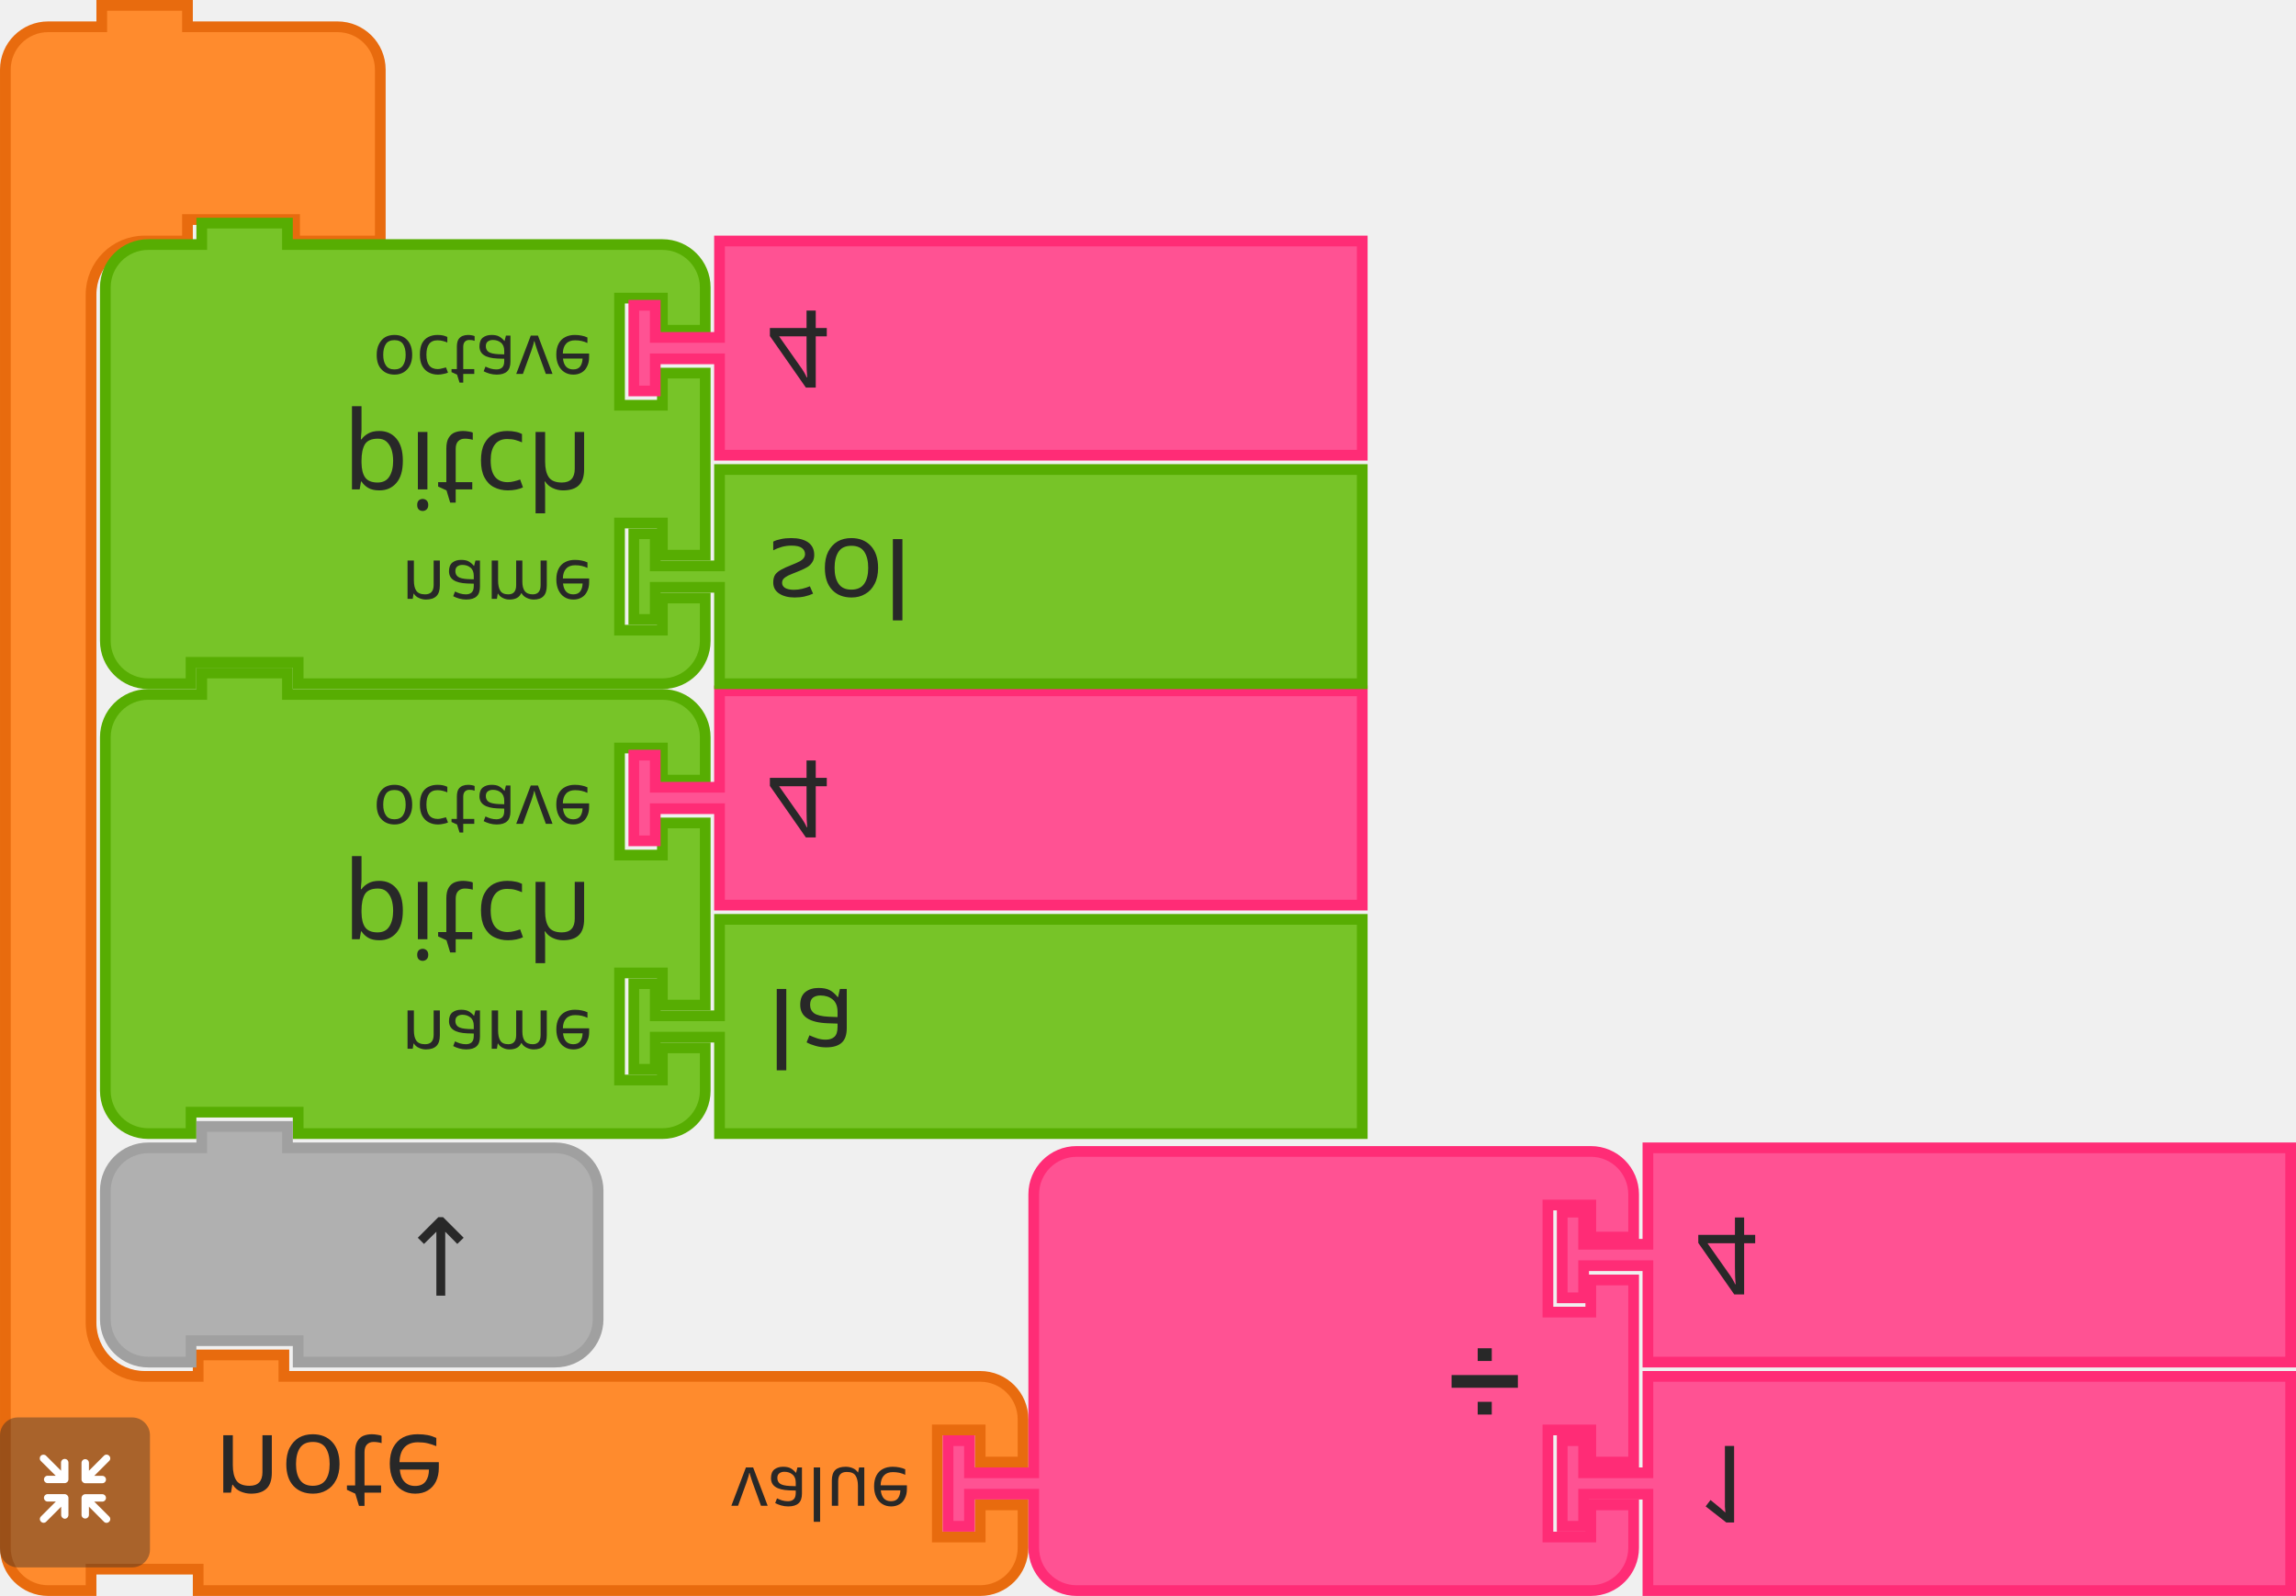
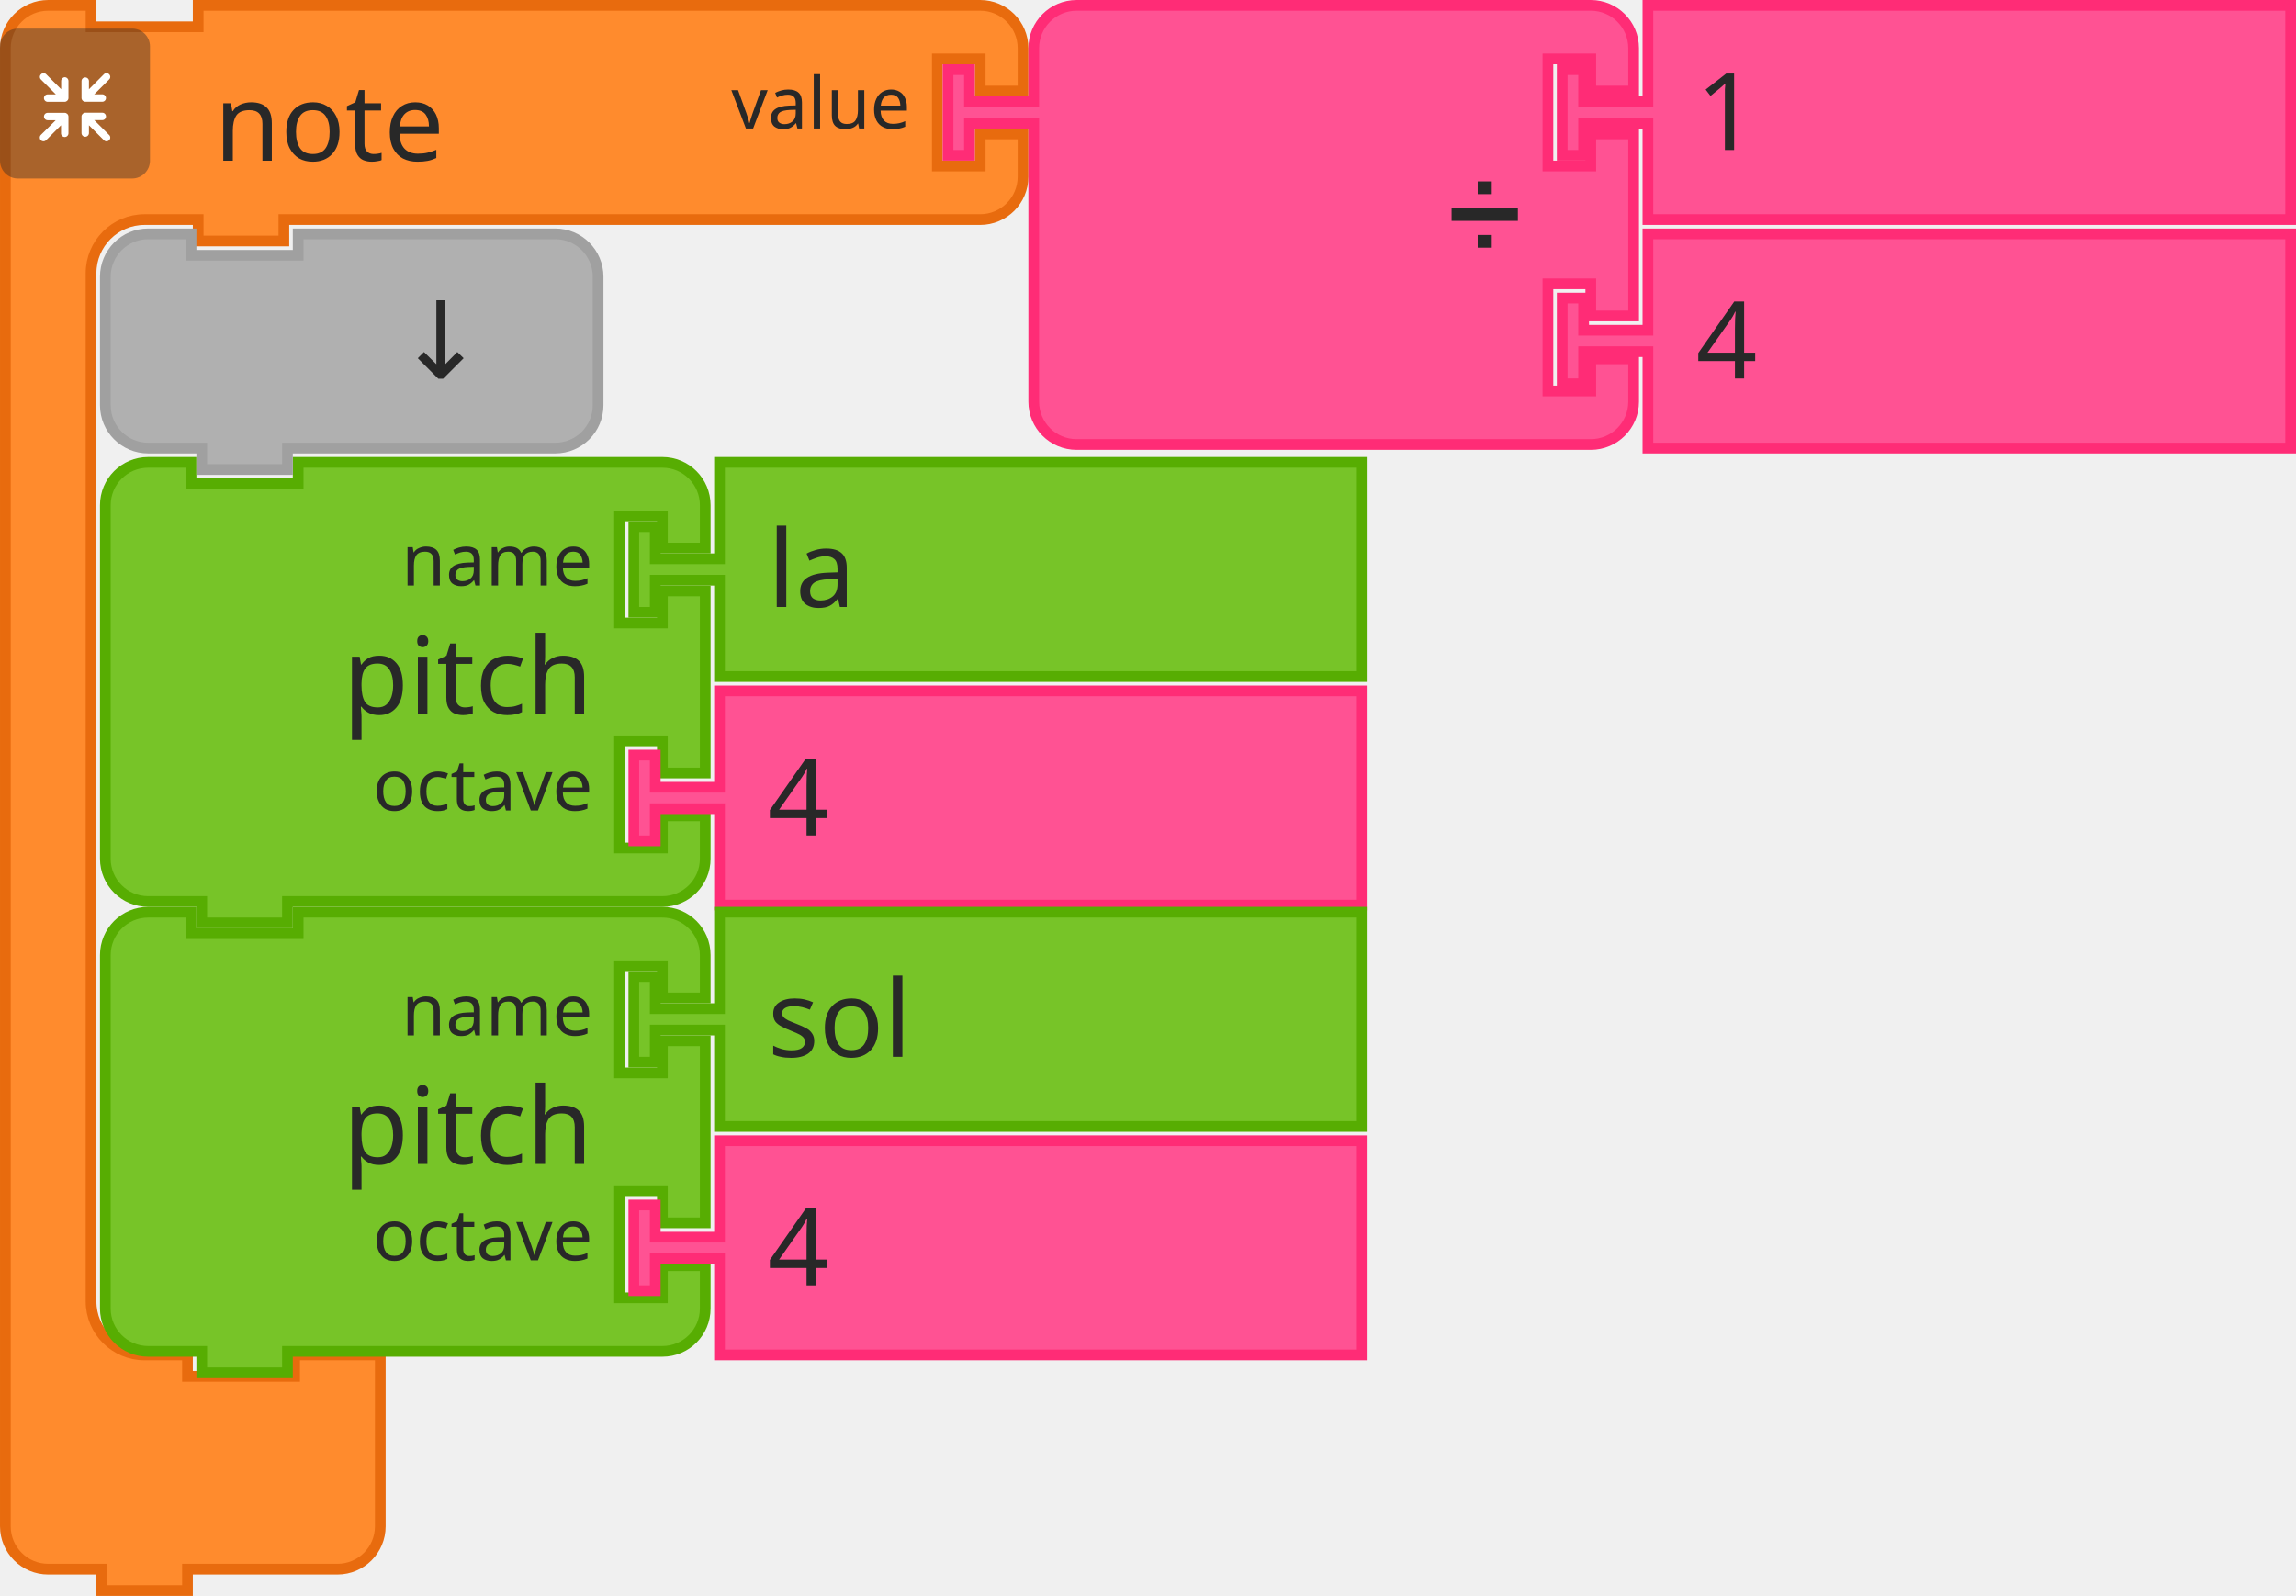
- <svg xmlns="http://www.w3.org/2000/svg" id="svg86" version="1.1" height="223.5" width="321.5">
+ <svg xmlns="http://www.w3.org/2000/svg" width="321.5" height="223.5" version="1.1" id="svg86">
  <defs id="defs90" />
-   <g transform="matrix(1,0,0,-1,-4.666655,226.8333)" id="g84" class="currentLayer">
-     <g id="g82" class="">
-       <g class="" id="svg_15">
-         <g id="svg_16" transform="matrix(1.5,0,0,1.5,424,218)">
-           <path id="svg_17" style="fill:#77c428;fill-opacity:1;stroke:#57ad02;stroke-width:1;stroke-linecap:round;stroke-opacity:1" d="m -269.722,-91.944 v -4 a 4,4 90 0 1 4,-4 h 4 v 2 h 10 v -2 h 30 4 a 4,4 90 0 1 4,4 v 4 h -4 v -3 h -4 v 10 h 4 v -3 h 4 v 17 h -4 v -3 h -4 v 10 h 4 v -3 h 4 v 4 a 4,4 90 0 1 -4,4 h -4 -30 -1 v 2 h -8 v -2 h -1 -4 a 4,4 90 0 1 -4,-4 v -4 -21 z" />
-           <text x="-270.222" y="-100.444" id="svg_18" style="font-size:10px;font-family:sans-serif;text-anchor:end;fill:#282828">
-             <tspan id="svg_19" y="-76.444" x="-224.222">pitch</tspan>
+   <g class="currentLayer" id="g84" transform="translate(-4.666655,-3.333324)">
+     <g class="" id="g82">
+       <g id="svg_15" class="">
+         <g transform="matrix(1.5,0,0,1.5,424,218)" id="svg_16">
+           <path d="m -269.722,-91.944 v -4 a 4,4 90 0 1 4,-4 h 4 v 2 h 10 v -2 h 30 4 a 4,4 90 0 1 4,4 v 4 h -4 v -3 h -4 v 10 h 4 v -3 h 4 v 17 h -4 v -3 h -4 v 10 h 4 v -3 h 4 v 4 a 4,4 90 0 1 -4,4 h -4 -30 -1 v 2 h -8 v -2 h -1 -4 a 4,4 90 0 1 -4,-4 v -4 -21 z" style="fill:#77c428;fill-opacity:1;stroke:#57ad02;stroke-width:1;stroke-linecap:round;stroke-opacity:1" id="svg_17" />
+           <text style="font-size:10px;font-family:sans-serif;text-anchor:end;fill:#282828" id="svg_18" y="-100.444" x="-270.222">
+             <tspan x="-224.222" y="-76.444" id="svg_19">pitch</tspan>
          </text>
-           <text x="-270.222" y="-100.444" id="svg_20" style="font-size:6.667px;font-family:sans-serif;text-anchor:end;fill:#282828">
-             <tspan id="svg_21" y="-88.444" x="-224.222">name</tspan>
+           <text style="font-size:6.667px;font-family:sans-serif;text-anchor:end;fill:#282828" id="svg_20" y="-100.444" x="-270.222">
+             <tspan x="-224.222" y="-88.444" id="svg_21">name</tspan>
          </text>
-           <text x="-270.222" y="-100.444" id="svg_22" style="font-size:6.667px;font-family:sans-serif;text-anchor:end;fill:#282828">
-             <tspan id="svg_23" y="-67.444" x="-224.222">octave</tspan>
+           <text style="font-size:6.667px;font-family:sans-serif;text-anchor:end;fill:#282828" id="svg_22" y="-100.444" x="-270.222">
+             <tspan x="-224.222" y="-67.444" id="svg_23">octave</tspan>
          </text>
        </g>
      </g>
-       <g class="" id="svg_24">
-         <g id="svg_25" transform="matrix(1.5,0,0,1.5,498,218)">
-           <path id="svg_26" style="fill:#77c428;fill-opacity:1;stroke:#57ad02;stroke-width:1;stroke-linecap:round;stroke-opacity:1" d="m -261.722,-99.944 h 60 v 20 h -60 v -8 -1 h -6 v 3 h -2 v -8 h 2 v 3 h 6 v -1 z" />
-           <text x="-270.222" y="-100.444" id="svg_27" style="font-size:10px;font-family:sans-serif;text-anchor:start;fill:#282828">
-             <tspan id="svg_28" y="-86.444" x="-257.222">la</tspan>
+       <g id="svg_24" class="">
+         <g transform="matrix(1.5,0,0,1.5,498,218)" id="svg_25">
+           <path d="m -261.722,-99.944 h 60 v 20 h -60 v -8 -1 h -6 v 3 h -2 v -8 h 2 v 3 h 6 v -1 z" style="fill:#77c428;fill-opacity:1;stroke:#57ad02;stroke-width:1;stroke-linecap:round;stroke-opacity:1" id="svg_26" />
+           <text style="font-size:10px;font-family:sans-serif;text-anchor:start;fill:#282828" id="svg_27" y="-100.444" x="-270.222">
+             <tspan x="-257.222" y="-86.444" id="svg_28">la</tspan>
          </text>
        </g>
      </g>
-       <g class="" id="svg_29">
-         <g id="svg_30" transform="matrix(1.5,0,0,1.5,498,250)">
-           <path id="svg_31" style="fill:#ff5293;fill-opacity:1;stroke:#ff2c76;stroke-width:1;stroke-linecap:round;stroke-opacity:1" d="m -261.722,-99.944 h 60 v 20 h -60 v -8 -1 h -6 v 3 h -2 v -8 h 2 v 3 h 6 v -1 z" />
-           <text x="-270.222" y="-100.444" id="svg_32" style="font-size:10px;font-family:sans-serif;text-anchor:start;fill:#282828">
-             <tspan id="svg_33" y="-86.444" x="-257.222">4</tspan>
+       <g id="svg_29" class="">
+         <g transform="matrix(1.5,0,0,1.5,498,250)" id="svg_30">
+           <path d="m -261.722,-99.944 h 60 v 20 h -60 v -8 -1 h -6 v 3 h -2 v -8 h 2 v 3 h 6 v -1 z" style="fill:#ff5293;fill-opacity:1;stroke:#ff2c76;stroke-width:1;stroke-linecap:round;stroke-opacity:1" id="svg_31" />
+           <text style="font-size:10px;font-family:sans-serif;text-anchor:start;fill:#282828" id="svg_32" y="-100.444" x="-270.222">
+             <tspan x="-257.222" y="-86.444" id="svg_33">4</tspan>
          </text>
        </g>
      </g>
-       <g class="" id="svg_34">
+       <g id="svg_34" class="">
        <g id="svg_35">
-           <g id="svg_36" transform="matrix(1.5,0,0,1.5,410,154)">
-             <path id="svg_37" style="fill:#ff8b2d;fill-opacity:1;stroke:#e86b0e;stroke-width:1;stroke-linecap:round;stroke-opacity:1" d="m -269.722,-91.944 v -4 a 4,4 90 0 1 4,-4 h 4 v 2 h 10 v -2 h 9 60 4 a 4,4 90 0 1 4,4 v 4 h -4 v -3 h -4 v 10 h 4 v -3 h 4 v 4 a 4,4 90 0 1 -4,4 h -4 -60 -1 v 2 h -8 v -2 h -1 -4 a 5,5 90 0 0 -5,5 v 4 4 84 4 a 5,5 90 0 0 5,5 h 4 v 2 h 10 v -2 h 8 v 6 6 4 a 4,4 90 0 1 -4,4 h -4 -9 -1 v 2 h -8 v -2 h -1 -4 a 4,4 90 0 1 -4,-4 v -4 z" />
-             <text x="-270.222" y="-100.444" id="svg_38" style="font-size:10px;font-family:sans-serif;text-anchor:start;fill:#282828">
-               <tspan id="svg_39" y="-85.444" x="-250.222">note</tspan>
+           <g transform="matrix(1.5,0,0,1.5,410,154)" id="svg_36">
+             <path d="m -269.722,-91.944 v -4 a 4,4 90 0 1 4,-4 h 4 v 2 h 10 v -2 h 9 60 4 a 4,4 90 0 1 4,4 v 4 h -4 v -3 h -4 v 10 h 4 v -3 h 4 v 4 a 4,4 90 0 1 -4,4 h -4 -60 -1 v 2 h -8 v -2 h -1 -4 a 5,5 90 0 0 -5,5 v 4 4 84 4 a 5,5 90 0 0 5,5 h 4 v 2 h 10 v -2 h 8 v 6 6 4 a 4,4 90 0 1 -4,4 h -4 -9 -1 v 2 h -8 v -2 h -1 -4 a 4,4 90 0 1 -4,-4 v -4 z" style="fill:#ff8b2d;fill-opacity:1;stroke:#e86b0e;stroke-width:1;stroke-linecap:round;stroke-opacity:1" id="svg_37" />
+             <text style="font-size:10px;font-family:sans-serif;text-anchor:start;fill:#282828" id="svg_38" y="-100.444" x="-270.222">
+               <tspan x="-250.222" y="-85.444" id="svg_39">note</tspan>
            </text>
-             <text x="-270.222" y="-100.444" id="svg_40" style="font-size:6.667px;font-family:sans-serif;text-anchor:end;fill:#282828">
-               <tspan id="svg_41" y="-88.444" x="-185.222">value</tspan>
+             <text style="font-size:6.667px;font-family:sans-serif;text-anchor:end;fill:#282828" id="svg_40" y="-100.444" x="-270.222">
+               <tspan x="-185.222" y="-88.444" id="svg_41">value</tspan>
            </text>
          </g>
        </g>
-         <g id="svg_42" transform="matrix(0.5,0,0,0.5,410,158)">
-           <g id="svg_43" style="isolation:isolate">
-             <g data-name="レイヤー 2" id="レイヤー_2">
+         <g transform="matrix(0.5,0,0,0.5,410,158)" id="svg_42">
+           <g style="isolation:isolate" id="svg_43">
+             <g id="レイヤー_2" data-name="レイヤー 2">
              <g id="Icon">
-                 <rect x="-810.667" y="-301.333" id="svg_44" style="opacity:0.4;mix-blend-mode:multiply;fill:#292929" ry="5" rx="5" height="42" width="42" />
-                 <path id="svg_45" style="fill:#ffffff" d="m -780.107,-271.533 -4.17,-4.16 h 2.26 a 1.035,1.035 0 1 0 0,-2.07 h -4.71 a 1.08,1.08 0 0 0 -1.11,1 v 0 c 0,0 0,0 0,0.06 v 4.64 0 a 1.04,1.04 0 1 0 2.08,0 v -2.19 l 4.19,4.19 a 1,1 0 0 0 1.46,0 1,1 0 0 0 -10e-6,-1.47 z" />
-                 <path id="svg_46" style="fill:#ffffff" d="m -791.497,-276.733 a 1.08,1.08 0 0 0 -1.11,-1 h -4.71 a 1.035,1.035 0 1 0 0,2.07 h 2.25 l -4.16,4.13 a 1.039,1.039 0 0 0 1.47,1.47 l 4.18,-4.19 v 2.26 a 1.04,1.04 0 1 0 2.08,0 v -4.64 c 0,0 0,0 0,-0.06 a 0.08,0.08 0 0 1 -10e-6,-0.04 z" />
-                 <path id="svg_47" style="fill:#ffffff" d="m -786.727,-280.833 h 4.7 a 1.04,1.04 0 1 0 0,-2.08 h -2.25 l 4.17,-4.16 a 1,1 0 0 0 0,-1.47 1,1 0 0 0 -1.46,0 l -4.19,4.21 v -2.28 a 1.04,1.04 0 1 0 -2.08,0 v 4.64 a 0.43,0.43 0 0 0 0,0.05 v 0.05 a 1.09,1.09 0 0 0 1.11,1.04 z" />
-                 <path id="svg_48" style="fill:#ffffff" d="m -792.537,-287.713 a 1.08,1.08 0 0 0 -1,1.09 v 2.29 l -4.18,-4.19 a 1,1 0 0 0 -1.47,0 1,1 0 0 0 0,1.46 l 4.16,4.17 h -2.29 a 1.04,1.04 0 1 0 0,2.08 h 4.71 a 1.09,1.09 0 0 0 1.11,-1 c 0,0 0,0 0,-0.06 v -4.75 a 1.07,1.07 0 0 0 -1.04,-1.09 z" />
+                 <rect width="42" height="42" rx="5" ry="5" style="opacity:0.4;mix-blend-mode:multiply;fill:#292929" id="svg_44" y="-301.333" x="-810.667" />
+                 <path d="m -780.107,-271.533 -4.17,-4.16 h 2.26 a 1.035,1.035 0 1 0 0,-2.07 h -4.71 a 1.08,1.08 0 0 0 -1.11,1 v 0 c 0,0 0,0 0,0.06 v 4.64 0 a 1.04,1.04 0 1 0 2.08,0 v -2.19 l 4.19,4.19 a 1,1 0 0 0 1.46,0 1,1 0 0 0 -10e-6,-1.47 z" style="fill:#ffffff" id="svg_45" />
+                 <path d="m -791.497,-276.733 a 1.08,1.08 0 0 0 -1.11,-1 h -4.71 a 1.035,1.035 0 1 0 0,2.07 h 2.25 l -4.16,4.13 a 1.039,1.039 0 0 0 1.47,1.47 l 4.18,-4.19 v 2.26 a 1.04,1.04 0 1 0 2.08,0 v -4.64 c 0,0 0,0 0,-0.06 a 0.08,0.08 0 0 1 -10e-6,-0.04 z" style="fill:#ffffff" id="svg_46" />
+                 <path d="m -786.727,-280.833 h 4.7 a 1.04,1.04 0 1 0 0,-2.08 h -2.25 l 4.17,-4.16 a 1,1 0 0 0 0,-1.47 1,1 0 0 0 -1.46,0 l -4.19,4.21 v -2.28 a 1.04,1.04 0 1 0 -2.08,0 v 4.64 a 0.43,0.43 0 0 0 0,0.05 v 0.05 a 1.09,1.09 0 0 0 1.11,1.04 z" style="fill:#ffffff" id="svg_47" />
+                 <path d="m -792.537,-287.713 a 1.08,1.08 0 0 0 -1,1.09 v 2.29 l -4.18,-4.19 a 1,1 0 0 0 -1.47,0 1,1 0 0 0 0,1.46 l 4.16,4.17 h -2.29 a 1.04,1.04 0 1 0 0,2.08 h 4.71 a 1.09,1.09 0 0 0 1.11,-1 c 0,0 0,0 0,-0.06 v -4.75 a 1.07,1.07 0 0 0 -1.04,-1.09 z" style="fill:#ffffff" id="svg_48" />
              </g>
            </g>
          </g>
        </g>
      </g>
-       <g class="" id="svg_49">
-         <g id="svg_50" transform="matrix(1.5,0,0,1.5,542,154)">
-           <path id="svg_51" style="fill:#ff5293;fill-opacity:1;stroke:#ff2c76;stroke-width:1;stroke-linecap:round;stroke-opacity:1" d="m -261.722,-91.944 v -4 a 4,4 90 0 1 4,-4 h 4 10 30 4 a 4,4 90 0 1 4,4 v 4 h -4 v -3 h -4 v 10 h 4 v -3 h 4 v 17 h -4 v -3 h -4 v 10 h 4 v -3 h 4 v 4 a 4,4 90 0 1 -4,4 h -4 -30 -10 -4 a 4,4 90 0 1 -4,-4 v -4 -21 -1 h -6 v 3 h -2 v -8 h 2 v 3 h 6 z" />
-           <text x="-270.222" y="-100.444" id="svg_52" style="font-size:9px;font-family:sans-serif;text-anchor:end;fill:#282828">
-             <tspan id="svg_53" y="-77.444" x="-216.222">➗</tspan>
+       <g id="svg_49" class="">
+         <g transform="matrix(1.5,0,0,1.5,542,154)" id="svg_50">
+           <path d="m -261.722,-91.944 v -4 a 4,4 90 0 1 4,-4 h 4 10 30 4 a 4,4 90 0 1 4,4 v 4 h -4 v -3 h -4 v 10 h 4 v -3 h 4 v 17 h -4 v -3 h -4 v 10 h 4 v -3 h 4 v 4 a 4,4 90 0 1 -4,4 h -4 -30 -10 -4 a 4,4 90 0 1 -4,-4 v -4 -21 -1 h -6 v 3 h -2 v -8 h 2 v 3 h 6 z" style="fill:#ff5293;fill-opacity:1;stroke:#ff2c76;stroke-width:1;stroke-linecap:round;stroke-opacity:1" id="svg_51" />
+           <text style="font-size:9px;font-family:sans-serif;text-anchor:end;fill:#282828" id="svg_52" y="-100.444" x="-270.222">
+             <tspan x="-216.222" y="-77.444" id="svg_53">➗</tspan>
          </text>
-           <text x="-270.222" y="-100.444" id="svg_54" style="font-size:6px;font-family:sans-serif;text-anchor:end;fill:#282828" />
-           <text x="-270.222" y="-100.444" id="svg_56" style="font-size:6px;font-family:sans-serif;text-anchor:end;fill:#282828" />
+           <text style="font-size:6px;font-family:sans-serif;text-anchor:end;fill:#282828" id="svg_54" y="-100.444" x="-270.222" />
+           <text style="font-size:6px;font-family:sans-serif;text-anchor:end;fill:#282828" id="svg_56" y="-100.444" x="-270.222" />
        </g>
      </g>
-       <g class="" id="svg_58">
-         <g id="svg_59" transform="matrix(1.5,0,0,1.5,628,154)">
-           <path id="svg_60" style="fill:#ff5293;fill-opacity:1;stroke:#ff2c76;stroke-width:1;stroke-linecap:round;stroke-opacity:1" d="m -261.722,-99.944 h 60 v 20 h -60 v -8 -1 h -6 v 3 h -2 v -8 h 2 v 3 h 6 v -1 z" />
-           <text x="-270.222" y="-100.444" id="svg_61" style="font-size:10px;font-family:sans-serif;text-anchor:start;fill:#282828">
-             <tspan id="svg_62" y="-86.444" x="-257.222">1</tspan>
+       <g id="svg_58" class="">
+         <g transform="matrix(1.5,0,0,1.5,628,154)" id="svg_59">
+           <path d="m -261.722,-99.944 h 60 v 20 h -60 v -8 -1 h -6 v 3 h -2 v -8 h 2 v 3 h 6 v -1 z" style="fill:#ff5293;fill-opacity:1;stroke:#ff2c76;stroke-width:1;stroke-linecap:round;stroke-opacity:1" id="svg_60" />
+           <text style="font-size:10px;font-family:sans-serif;text-anchor:start;fill:#282828" id="svg_61" y="-100.444" x="-270.222">
+             <tspan x="-257.222" y="-86.444" id="svg_62">1</tspan>
          </text>
        </g>
      </g>
-       <g class="" id="svg_63">
-         <g id="svg_64" transform="matrix(1.5,0,0,1.5,628,186)">
-           <path id="svg_65" style="fill:#ff5293;fill-opacity:1;stroke:#ff2c76;stroke-width:1;stroke-linecap:round;stroke-opacity:1" d="m -261.722,-99.944 h 60 v 20 h -60 v -8 -1 h -6 v 3 h -2 v -8 h 2 v 3 h 6 v -1 z" />
-           <text x="-270.222" y="-100.444" id="svg_66" style="font-size:10px;font-family:sans-serif;text-anchor:start;fill:#282828">
-             <tspan id="svg_67" y="-86.444" x="-257.222">4</tspan>
+       <g id="svg_63" class="">
+         <g transform="matrix(1.5,0,0,1.5,628,186)" id="svg_64">
+           <path d="m -261.722,-99.944 h 60 v 20 h -60 v -8 -1 h -6 v 3 h -2 v -8 h 2 v 3 h 6 v -1 z" style="fill:#ff5293;fill-opacity:1;stroke:#ff2c76;stroke-width:1;stroke-linecap:round;stroke-opacity:1" id="svg_65" />
+           <text style="font-size:10px;font-family:sans-serif;text-anchor:start;fill:#282828" id="svg_66" y="-100.444" x="-270.222">
+             <tspan x="-257.222" y="-86.444" id="svg_67">4</tspan>
          </text>
        </g>
      </g>
-       <g class="" id="svg_68">
-         <g id="svg_69" transform="matrix(1.5,0,0,1.5,424,186)">
-           <path id="svg_70" style="fill:#b0b0b0;fill-opacity:1;stroke:#a0a0a0;stroke-width:1;stroke-linecap:round;stroke-opacity:1" d="m -269.722,-91.944 v -4 a 4,4 90 0 1 4,-4 h 4 v 2 h 10 v -2 h 20 4 a 4,4 90 0 1 4,4 v 4 4 4 a 4,4 90 0 1 -4,4 h -4 -20 -1 v 2 h -8 v -2 h -1 -4 a 4,4 90 0 1 -4,-4 v -4 z" />
-           <text x="-270.222" y="-100.444" id="svg_71" style="font-size:10px;font-family:sans-serif;text-anchor:end;fill:#282828">
-             <tspan id="svg_72" y="-86.444" x="-234.222">↓</tspan>
+       <g id="svg_68" class="">
+         <g transform="matrix(1.5,0,0,1.5,424,186)" id="svg_69">
+           <path d="m -269.722,-91.944 v -4 a 4,4 90 0 1 4,-4 h 4 v 2 h 10 v -2 h 20 4 a 4,4 90 0 1 4,4 v 4 4 4 a 4,4 90 0 1 -4,4 h -4 -20 -1 v 2 h -8 v -2 h -1 -4 a 4,4 90 0 1 -4,-4 v -4 z" style="fill:#b0b0b0;fill-opacity:1;stroke:#a0a0a0;stroke-width:1;stroke-linecap:round;stroke-opacity:1" id="svg_70" />
+           <text style="font-size:10px;font-family:sans-serif;text-anchor:end;fill:#282828" id="svg_71" y="-100.444" x="-270.222">
+             <tspan x="-234.222" y="-86.444" id="svg_72">↓</tspan>
          </text>
        </g>
      </g>
-       <g class="" id="svg_73">
-         <g id="svg_74" transform="matrix(1.5,0,0,1.5,424,281)">
-           <path id="svg_75" style="fill:#77c428;fill-opacity:1;stroke:#57ad02;stroke-width:1;stroke-linecap:round;stroke-opacity:1" d="m -269.722,-91.944 v -4 a 4,4 90 0 1 4,-4 h 4 v 2 h 10 v -2 h 30 4 a 4,4 90 0 1 4,4 v 4 h -4 v -3 h -4 v 10 h 4 v -3 h 4 v 17 h -4 v -3 h -4 v 10 h 4 v -3 h 4 v 4 a 4,4 90 0 1 -4,4 h -4 -30 -1 v 2 h -8 v -2 h -1 -4 a 4,4 90 0 1 -4,-4 v -4 -21 z" />
-           <text x="-270.222" y="-100.444" id="svg_76" style="font-size:10px;font-family:sans-serif;text-anchor:end;fill:#282828">
-             <tspan id="svg_77" y="-76.444" x="-224.222">pitch</tspan>
+       <g id="svg_73" class="">
+         <g transform="matrix(1.5,0,0,1.5,424,281)" id="svg_74">
+           <path d="m -269.722,-91.944 v -4 a 4,4 90 0 1 4,-4 h 4 v 2 h 10 v -2 h 30 4 a 4,4 90 0 1 4,4 v 4 h -4 v -3 h -4 v 10 h 4 v -3 h 4 v 17 h -4 v -3 h -4 v 10 h 4 v -3 h 4 v 4 a 4,4 90 0 1 -4,4 h -4 -30 -1 v 2 h -8 v -2 h -1 -4 a 4,4 90 0 1 -4,-4 v -4 -21 z" style="fill:#77c428;fill-opacity:1;stroke:#57ad02;stroke-width:1;stroke-linecap:round;stroke-opacity:1" id="svg_75" />
+           <text style="font-size:10px;font-family:sans-serif;text-anchor:end;fill:#282828" id="svg_76" y="-100.444" x="-270.222">
+             <tspan x="-224.222" y="-76.444" id="svg_77">pitch</tspan>
          </text>
-           <text x="-270.222" y="-100.444" id="svg_78" style="font-size:6.667px;font-family:sans-serif;text-anchor:end;fill:#282828">
-             <tspan id="svg_79" y="-88.444" x="-224.222">name</tspan>
+           <text style="font-size:6.667px;font-family:sans-serif;text-anchor:end;fill:#282828" id="svg_78" y="-100.444" x="-270.222">
+             <tspan x="-224.222" y="-88.444" id="svg_79">name</tspan>
          </text>
-           <text x="-270.222" y="-100.444" id="svg_80" style="font-size:6.667px;font-family:sans-serif;text-anchor:end;fill:#282828">
-             <tspan id="svg_81" y="-67.444" x="-224.222">octave</tspan>
+           <text style="font-size:6.667px;font-family:sans-serif;text-anchor:end;fill:#282828" id="svg_80" y="-100.444" x="-270.222">
+             <tspan x="-224.222" y="-67.444" id="svg_81">octave</tspan>
          </text>
        </g>
      </g>
-       <g class="" id="svg_82">
-         <g id="svg_83" transform="matrix(1.5,0,0,1.5,498,281)">
-           <path id="svg_84" style="fill:#77c428;fill-opacity:1;stroke:#57ad02;stroke-width:1;stroke-linecap:round;stroke-opacity:1" d="m -261.722,-99.944 h 60 v 20 h -60 v -8 -1 h -6 v 3 h -2 v -8 h 2 v 3 h 6 v -1 z" />
-           <text x="-270.222" y="-100.444" id="svg_85" style="font-size:10px;font-family:sans-serif;text-anchor:start;fill:#282828">
-             <tspan id="svg_86" y="-86.444" x="-257.222">sol</tspan>
+       <g id="svg_82" class="">
+         <g transform="matrix(1.5,0,0,1.5,498,281)" id="svg_83">
+           <path d="m -261.722,-99.944 h 60 v 20 h -60 v -8 -1 h -6 v 3 h -2 v -8 h 2 v 3 h 6 v -1 z" style="fill:#77c428;fill-opacity:1;stroke:#57ad02;stroke-width:1;stroke-linecap:round;stroke-opacity:1" id="svg_84" />
+           <text style="font-size:10px;font-family:sans-serif;text-anchor:start;fill:#282828" id="svg_85" y="-100.444" x="-270.222">
+             <tspan x="-257.222" y="-86.444" id="svg_86">sol</tspan>
          </text>
        </g>
      </g>
-       <g class="" id="svg_87">
-         <g id="svg_88" transform="matrix(1.5,0,0,1.5,498,313)">
-           <path id="svg_89" style="fill:#ff5293;fill-opacity:1;stroke:#ff2c76;stroke-width:1;stroke-linecap:round;stroke-opacity:1" d="m -261.722,-99.944 h 60 v 20 h -60 v -8 -1 h -6 v 3 h -2 v -8 h 2 v 3 h 6 v -1 z" />
-           <text x="-270.222" y="-100.444" id="svg_90" style="font-size:10px;font-family:sans-serif;text-anchor:start;fill:#282828">
-             <tspan id="svg_91" y="-86.444" x="-257.222">4</tspan>
+       <g id="svg_87" class="">
+         <g transform="matrix(1.5,0,0,1.5,498,313)" id="svg_88">
+           <path d="m -261.722,-99.944 h 60 v 20 h -60 v -8 -1 h -6 v 3 h -2 v -8 h 2 v 3 h 6 v -1 z" style="fill:#ff5293;fill-opacity:1;stroke:#ff2c76;stroke-width:1;stroke-linecap:round;stroke-opacity:1" id="svg_89" />
+           <text style="font-size:10px;font-family:sans-serif;text-anchor:start;fill:#282828" id="svg_90" y="-100.444" x="-270.222">
+             <tspan x="-257.222" y="-86.444" id="svg_91">4</tspan>
          </text>
        </g>
      </g>
    </g>
  </g>
</svg>
